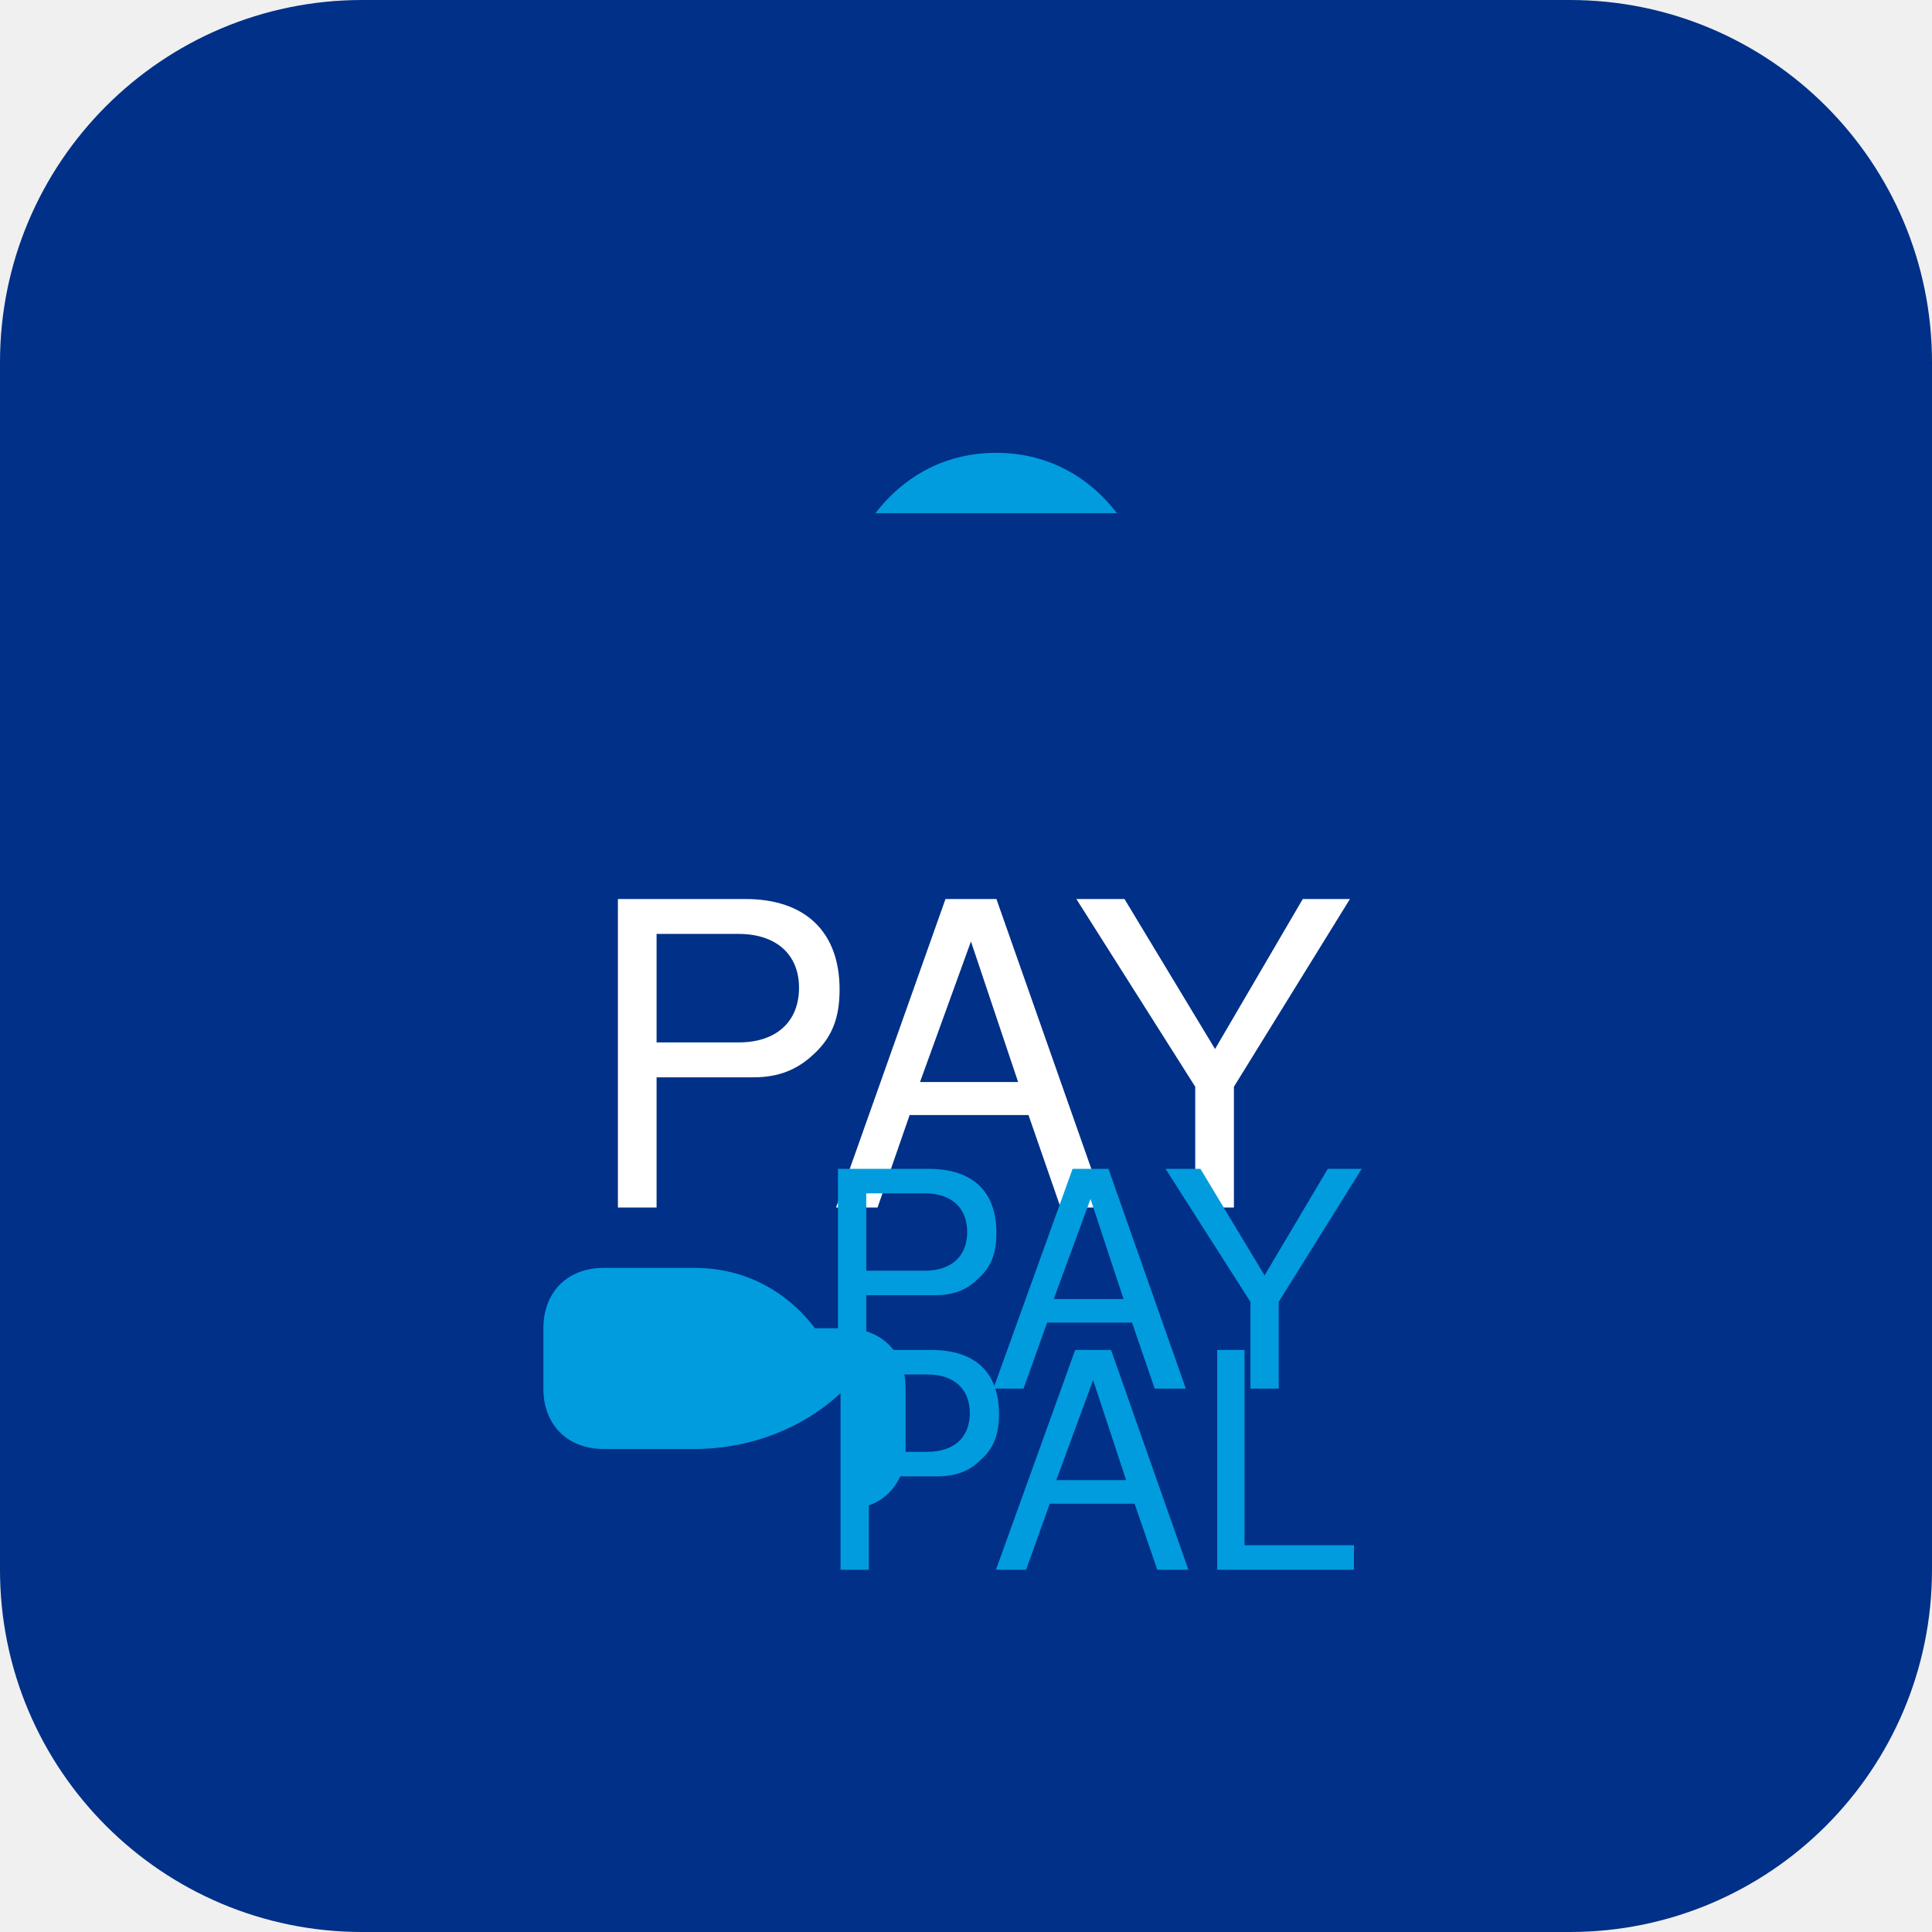
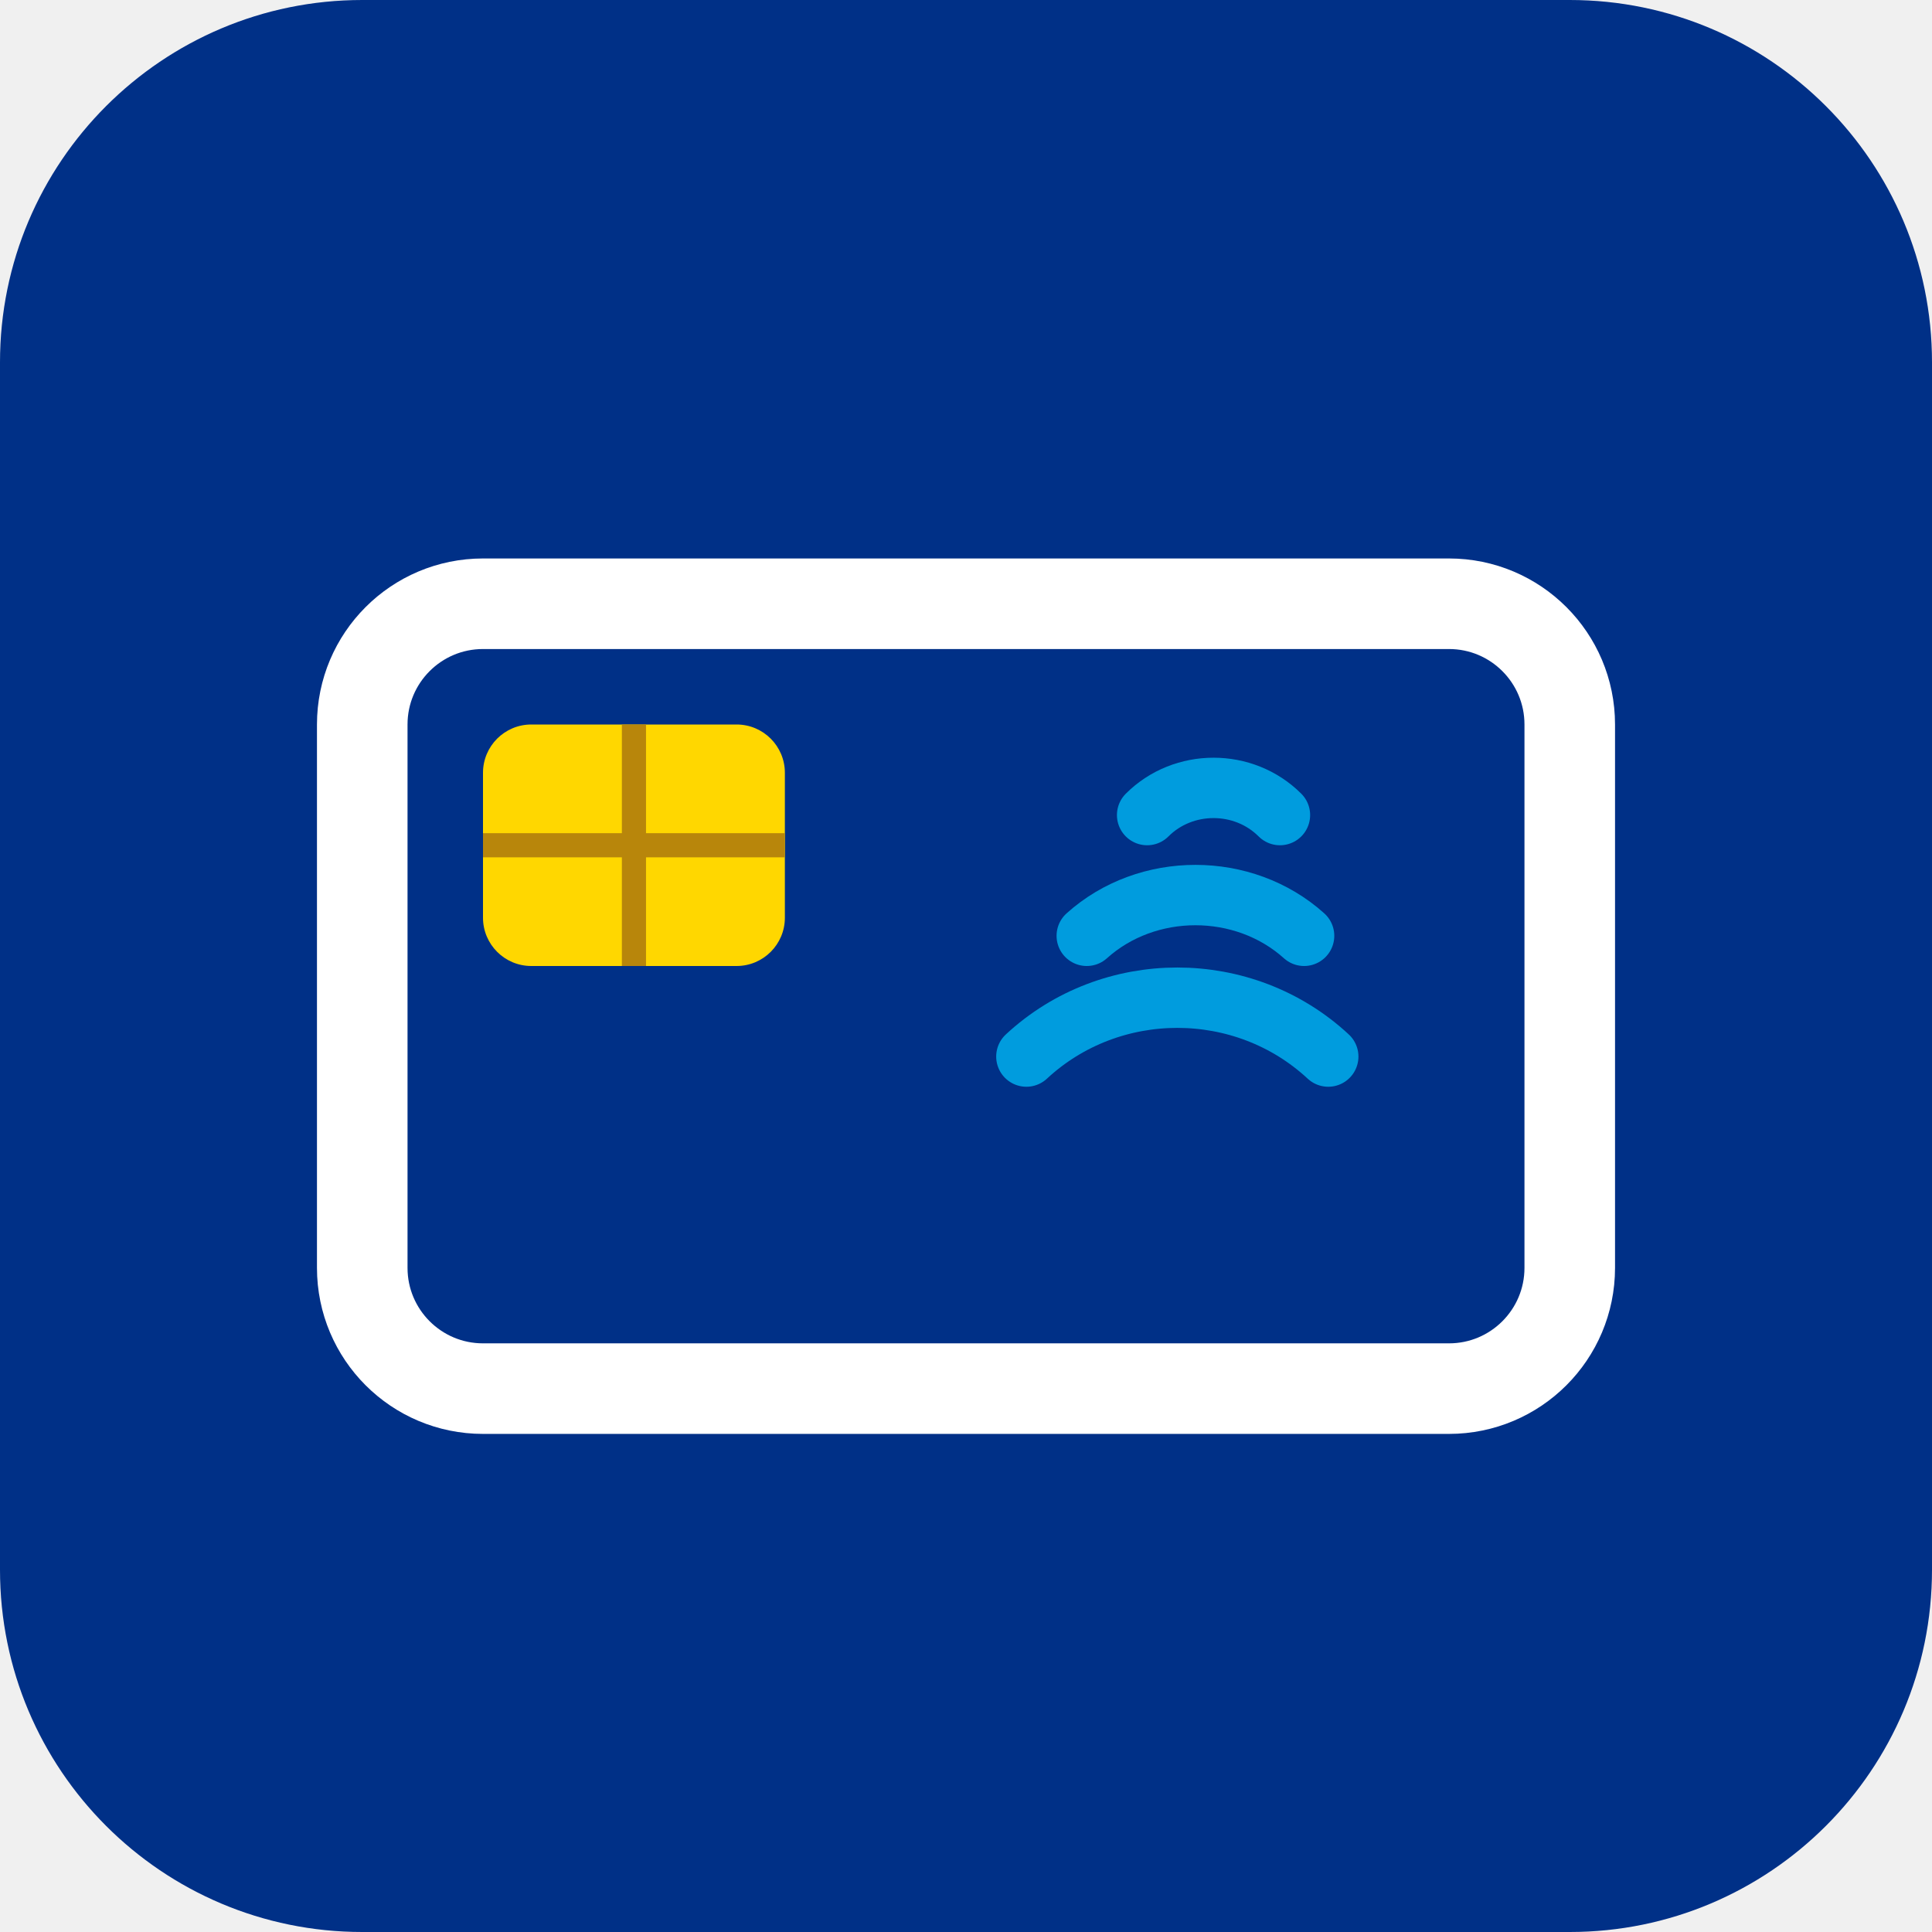
<svg xmlns="http://www.w3.org/2000/svg" viewBox="0 0 32 32">
  <rect width="32" height="32" rx="6" fill="#003087" />
-   <path d="M16.5 7.5c-.8 0-1.5.35-2 1h4c-.5-.65-1.2-1-2-1z" fill="#009CDE" />
-   <text x="16" y="20" font-family="Helvetica Neue,Helvetica,Arial,sans-serif" font-size="7" font-weight="500" fill="white" text-anchor="middle">PAY</text>
-   <path d="M14 23c-.6.6-1.5 1-2.5 1H10c-.6 0-1-.4-1-1v-1c0-.6.4-1 1-1h1.5c.8 0 1.5.35 2 1H14c.6 0 1 .4 1 1v1c0 .6-.4 1-1 1z" fill="#009CDE" />
-   <text x="18" y="23" font-family="Helvetica Neue,Helvetica,Arial,sans-serif" font-size="5" font-weight="500" fill="#009CDE" text-anchor="middle">PAY</text>
-   <text x="18" y="26" font-family="Helvetica Neue,Helvetica,Arial,sans-serif" font-size="5" font-weight="500" fill="#009CDE" text-anchor="middle">PAL</text>
+   <rect x="6" y="10" width="20" height="13" rx="2" fill="none" stroke="white" stroke-width="1.5" />
+   <rect x="8" y="12" width="5" height="4" rx="0.8" fill="#FFD700" stroke="none" />
+   <line x1="10.5" y1="12" x2="10.5" y2="16" stroke="#B8860B" stroke-width="0.4" />
+   <line x1="8" y1="14" x2="13" y2="14" stroke="#B8860B" stroke-width="0.4" />
+   <path d="M19 13.5c.6-.6 1.6-.6 2.2 0" stroke="#009CDE" stroke-width="1" stroke-linecap="round" fill="none" />
+   <path d="M18 15.5c1-.9 2.6-.9 3.6 0" stroke="#009CDE" stroke-width="1" stroke-linecap="round" fill="none" />
+   <path d="M17 17.5c1.4-1.3 3.6-1.3 5 0" stroke="#009CDE" stroke-width="1" stroke-linecap="round" fill="none" />
</svg>
